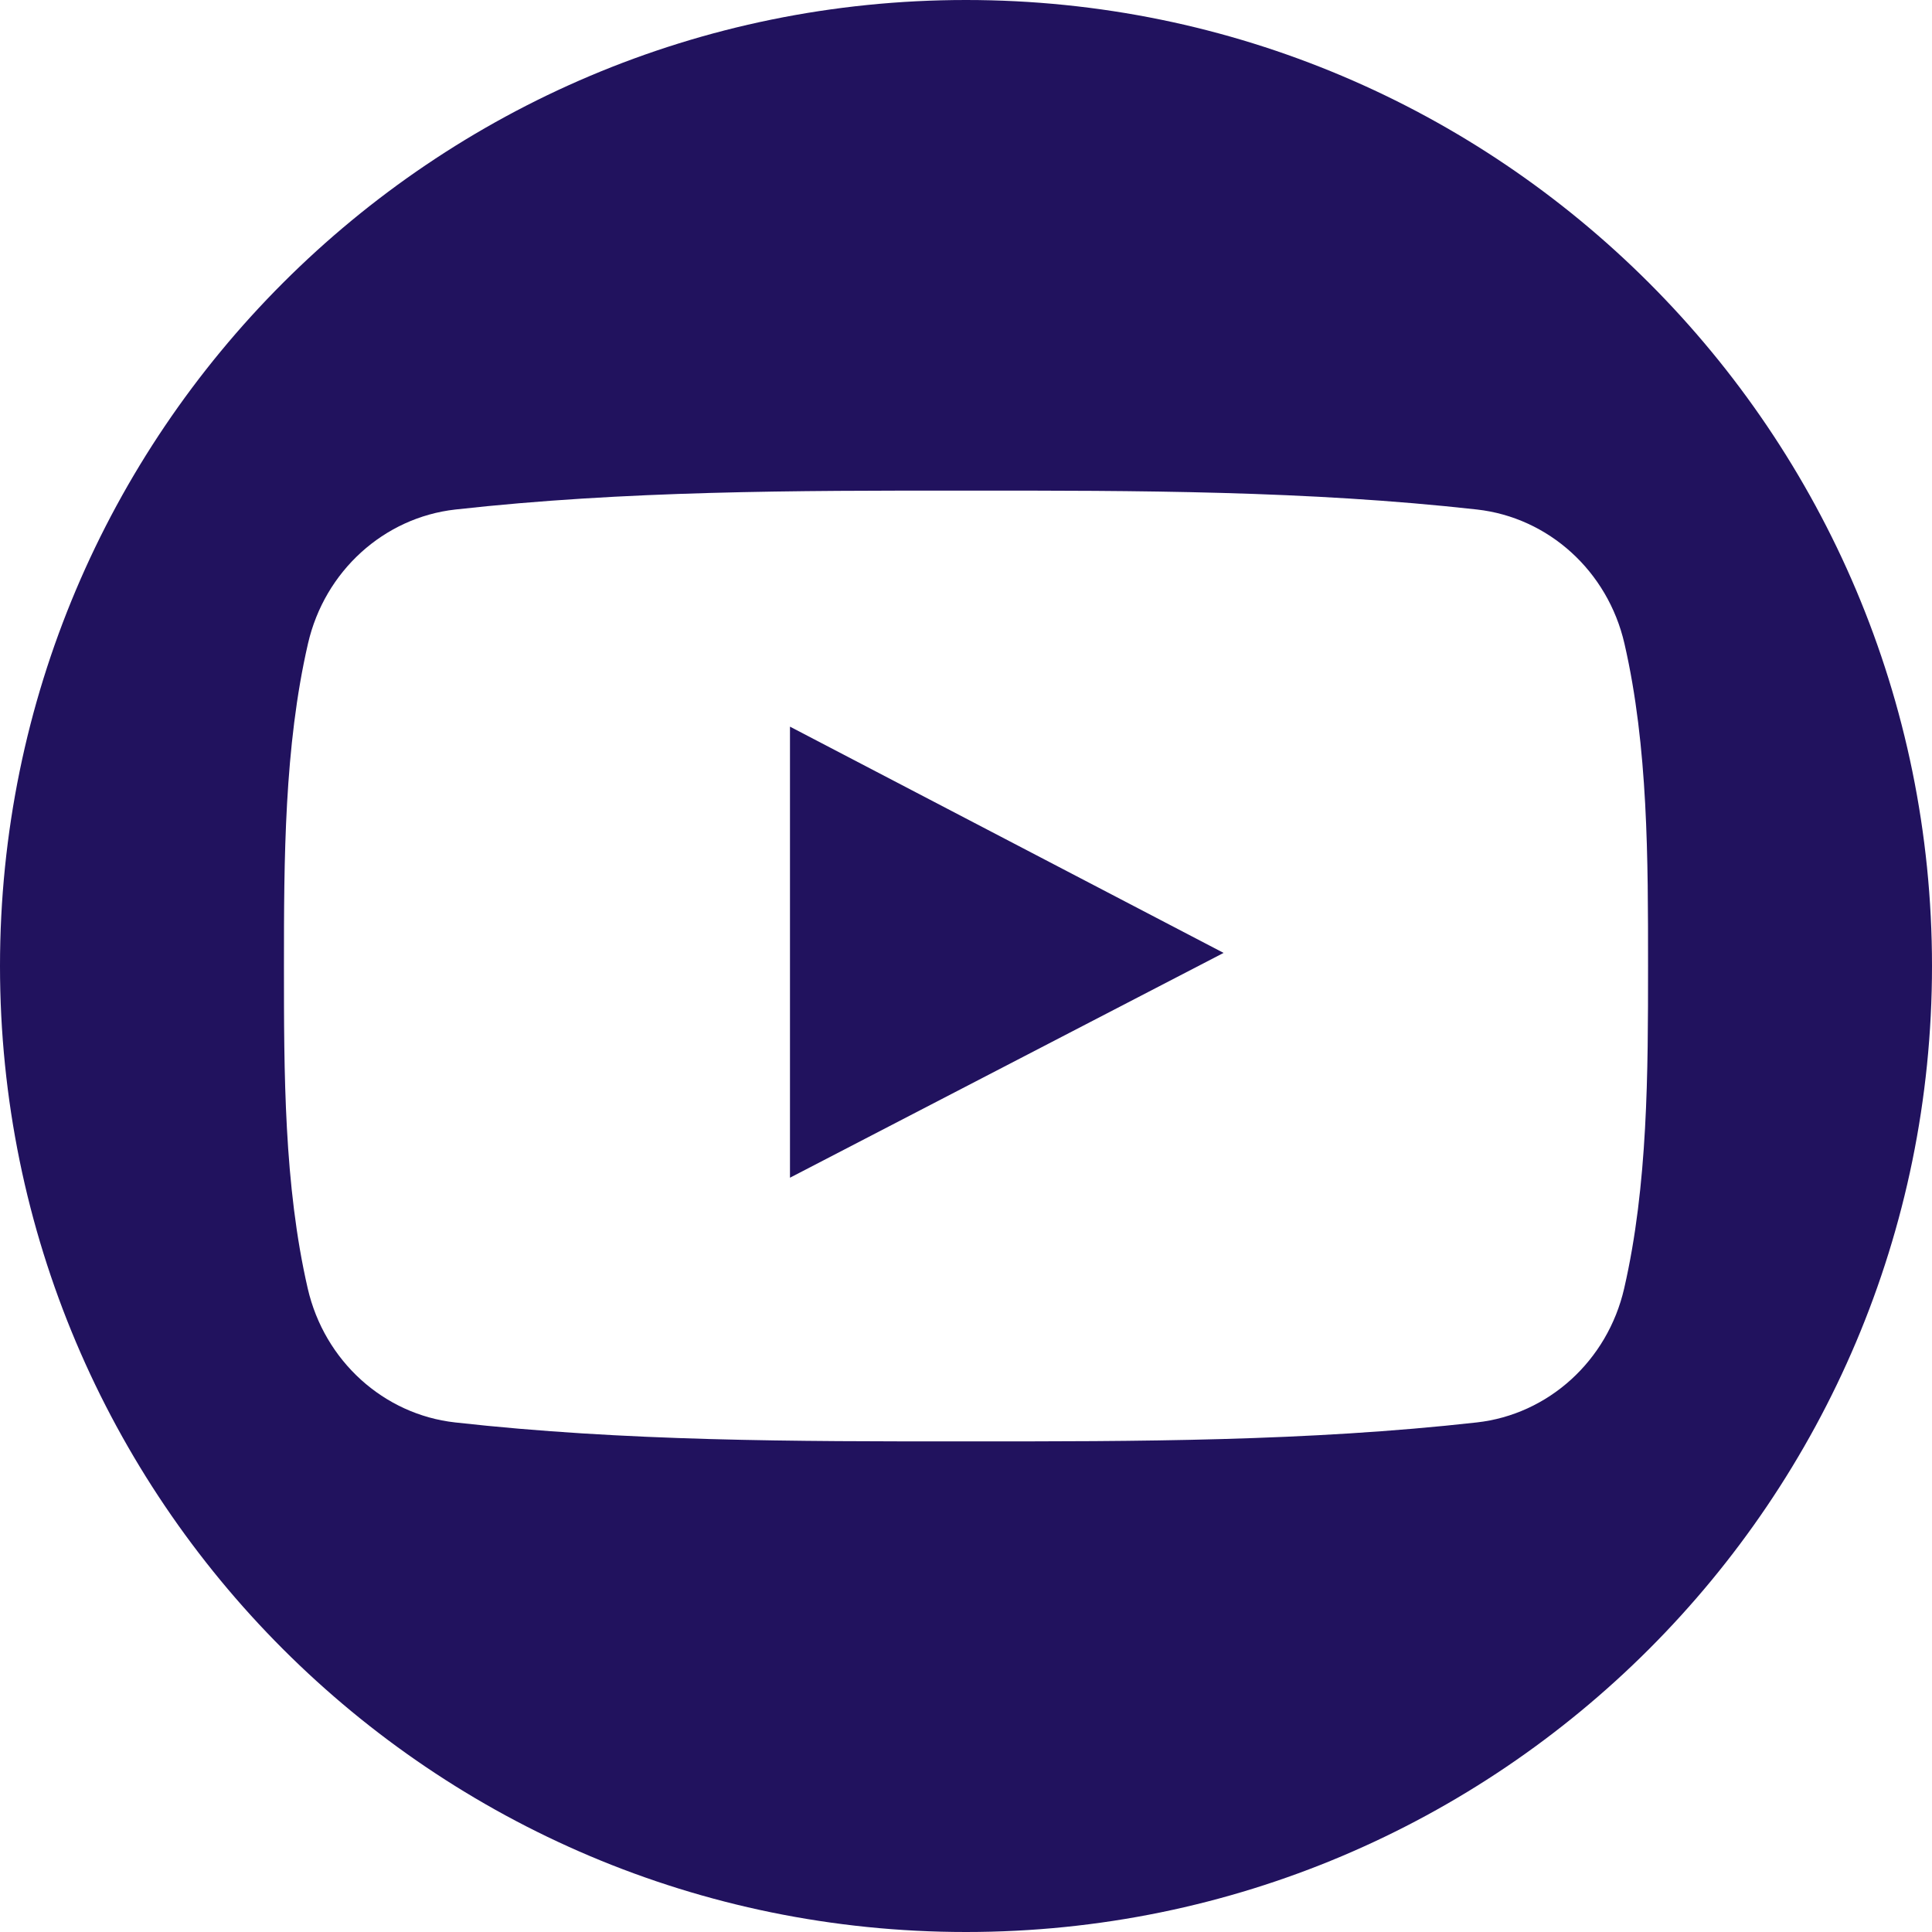
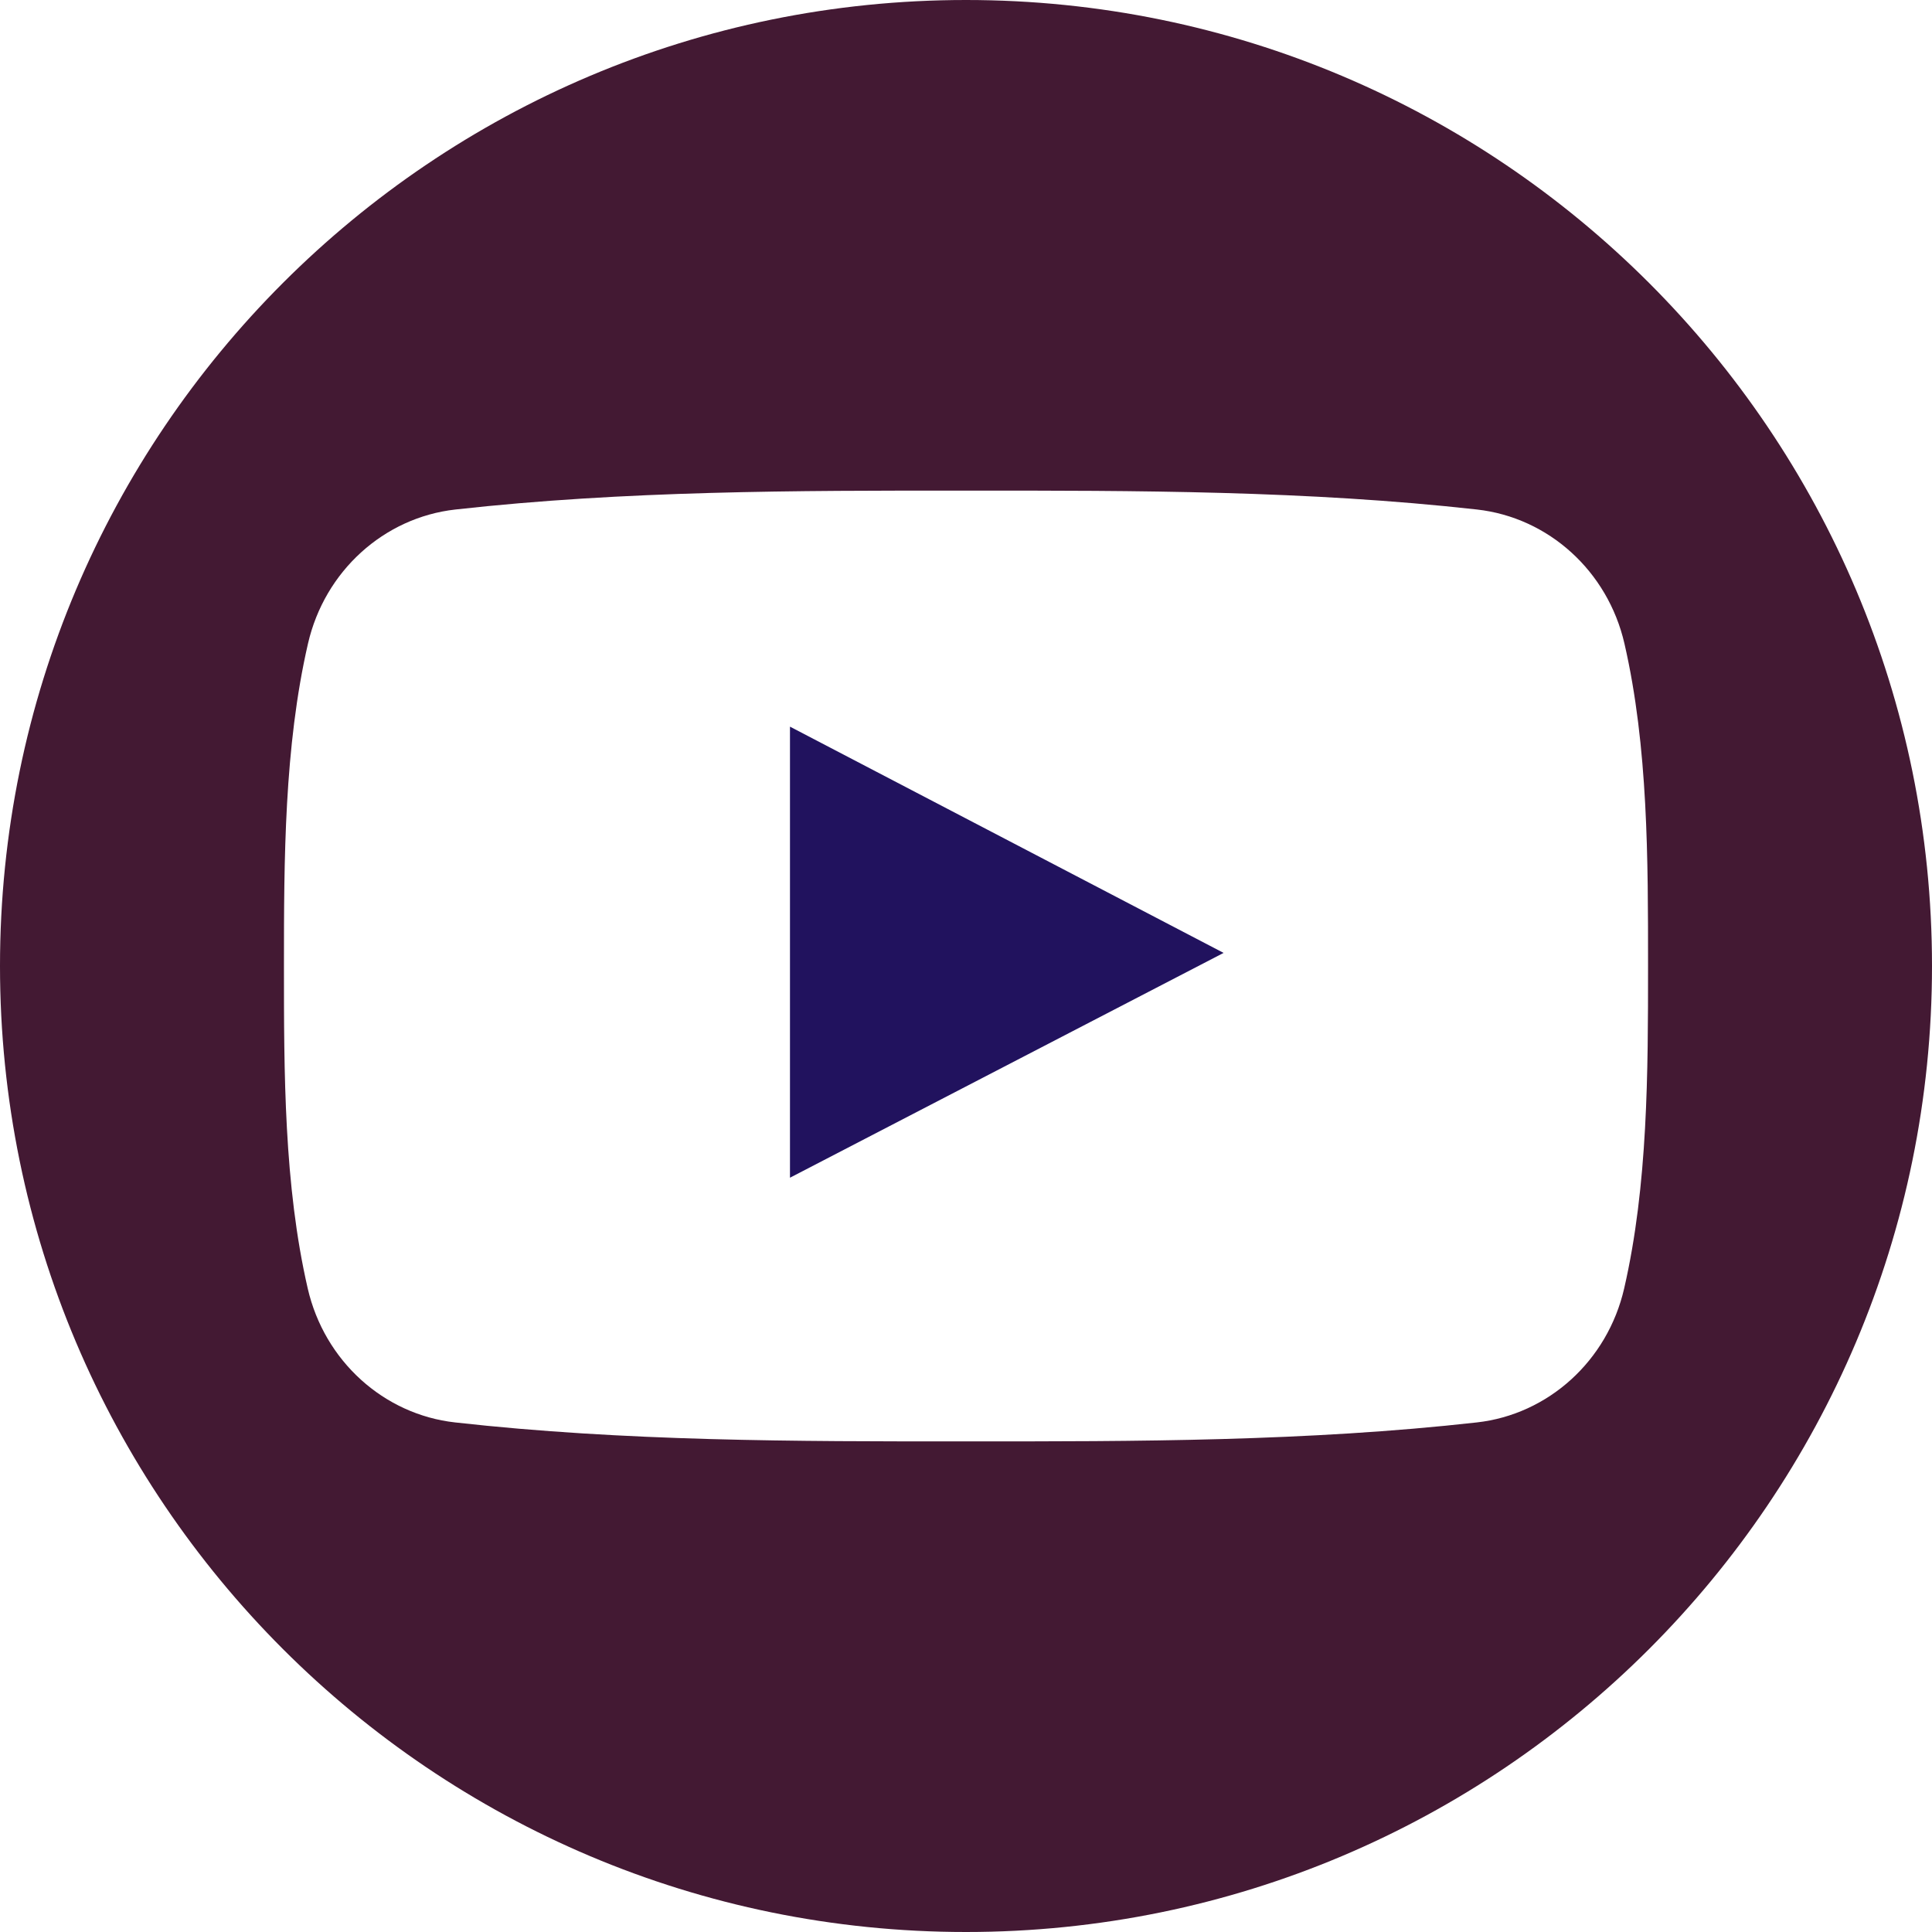
<svg xmlns="http://www.w3.org/2000/svg" width="36" height="36" viewBox="0 0 36 36" fill="none">
  <path d="M14.72 21.945C17.421 20.545 20.098 19.157 22.8 17.756C20.09 16.342 17.413 14.946 14.72 13.54C14.72 16.352 14.72 19.134 14.72 21.945Z" fill="#21125E" />
-   <path d="M18 0C8.059 0 0 8.059 0 18C0 27.941 8.059 36 18 36C27.941 36 36 27.941 36 18C36 8.059 27.941 0 18 0ZM30.264 24.008C29.953 25.36 28.847 26.357 27.517 26.505C24.365 26.858 21.176 26.86 17.999 26.858C14.823 26.86 11.633 26.858 8.481 26.505C7.15 26.357 6.045 25.36 5.734 24.008C5.291 22.083 5.291 19.982 5.291 18C5.291 16.018 5.296 13.916 5.739 11.992C6.05 10.64 7.155 9.643 8.486 9.494C11.638 9.142 14.828 9.14 18.004 9.142C21.18 9.14 24.37 9.142 27.521 9.494C28.853 9.643 29.958 10.64 30.269 11.992C30.712 13.917 30.709 16.018 30.709 18C30.709 19.982 30.707 22.083 30.264 24.008Z" fill="#21125E" />
+   <path d="M18 0C8.059 0 0 8.059 0 18C0 27.941 8.059 36 18 36C27.941 36 36 27.941 36 18C36 8.059 27.941 0 18 0ZM30.264 24.008C29.953 25.36 28.847 26.357 27.517 26.505C24.365 26.858 21.176 26.86 17.999 26.858C14.823 26.86 11.633 26.858 8.481 26.505C7.15 26.357 6.045 25.36 5.734 24.008C5.291 22.083 5.291 19.982 5.291 18C5.291 16.018 5.296 13.916 5.739 11.992C6.05 10.64 7.155 9.643 8.486 9.494C11.638 9.142 14.828 9.14 18.004 9.142C21.18 9.14 24.37 9.142 27.521 9.494C28.853 9.643 29.958 10.64 30.269 11.992C30.712 13.917 30.709 16.018 30.709 18C30.709 19.982 30.707 22.083 30.264 24.008Z" fill="#431933" />
</svg>
